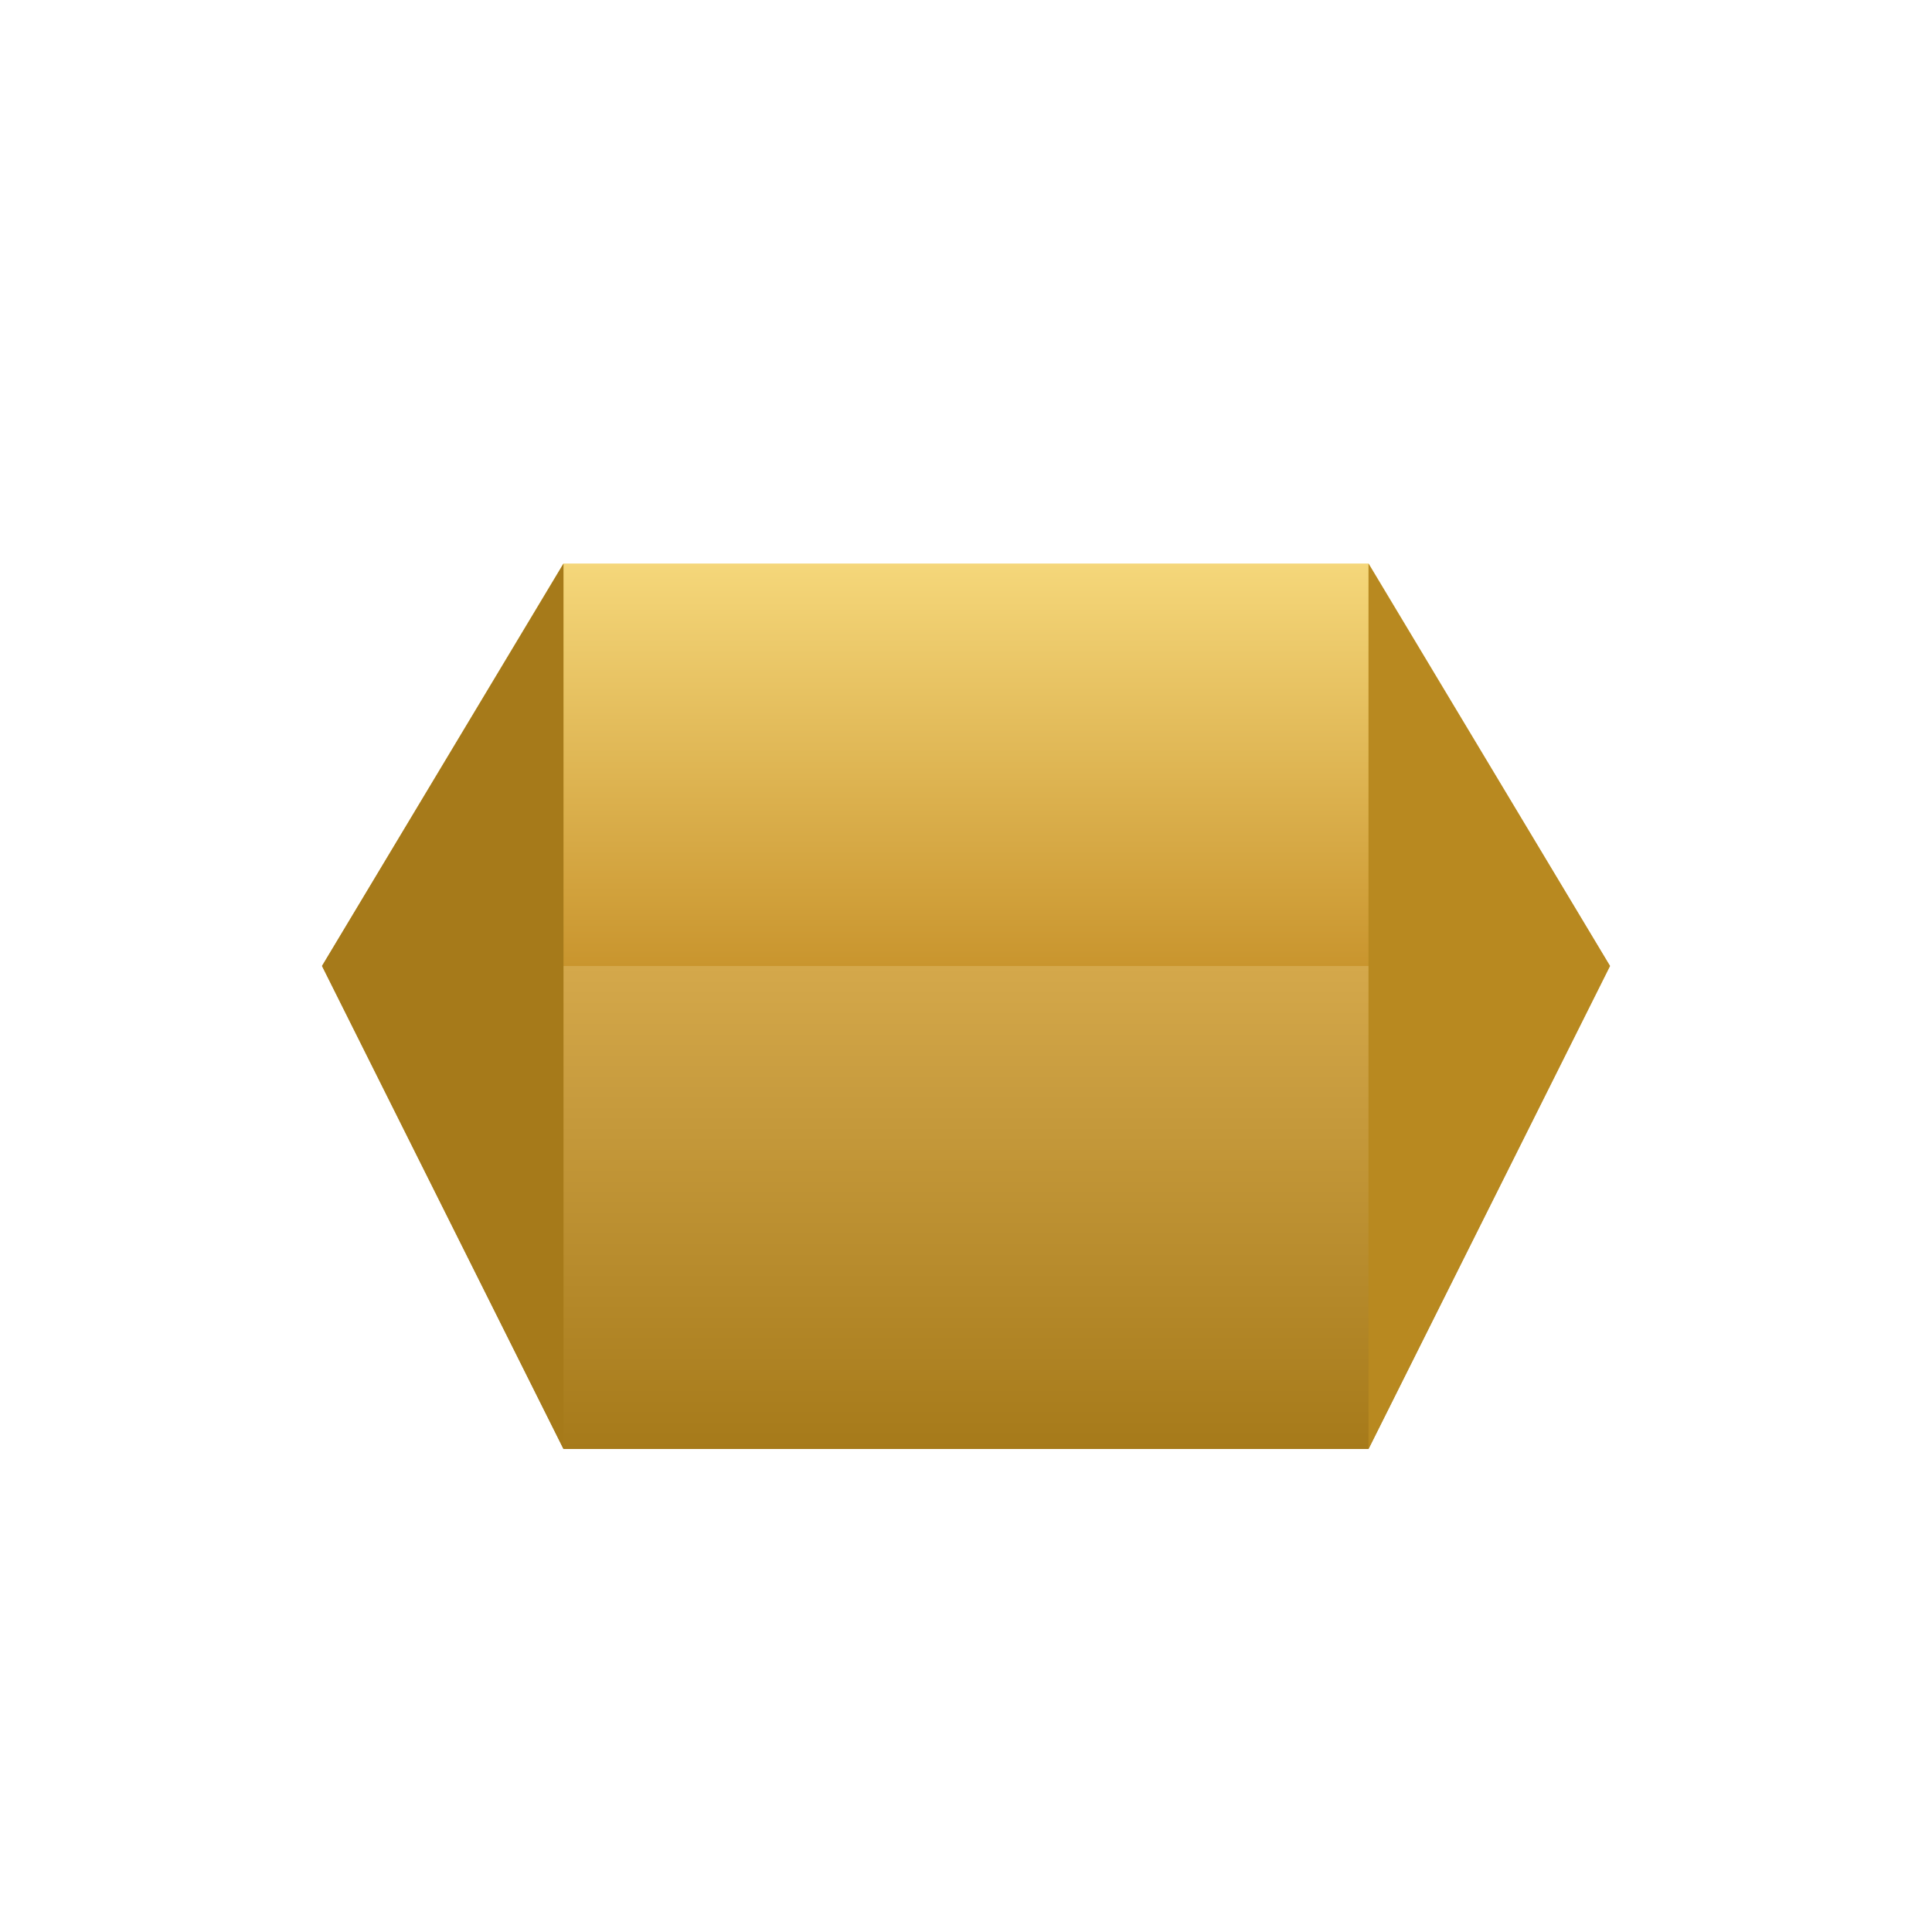
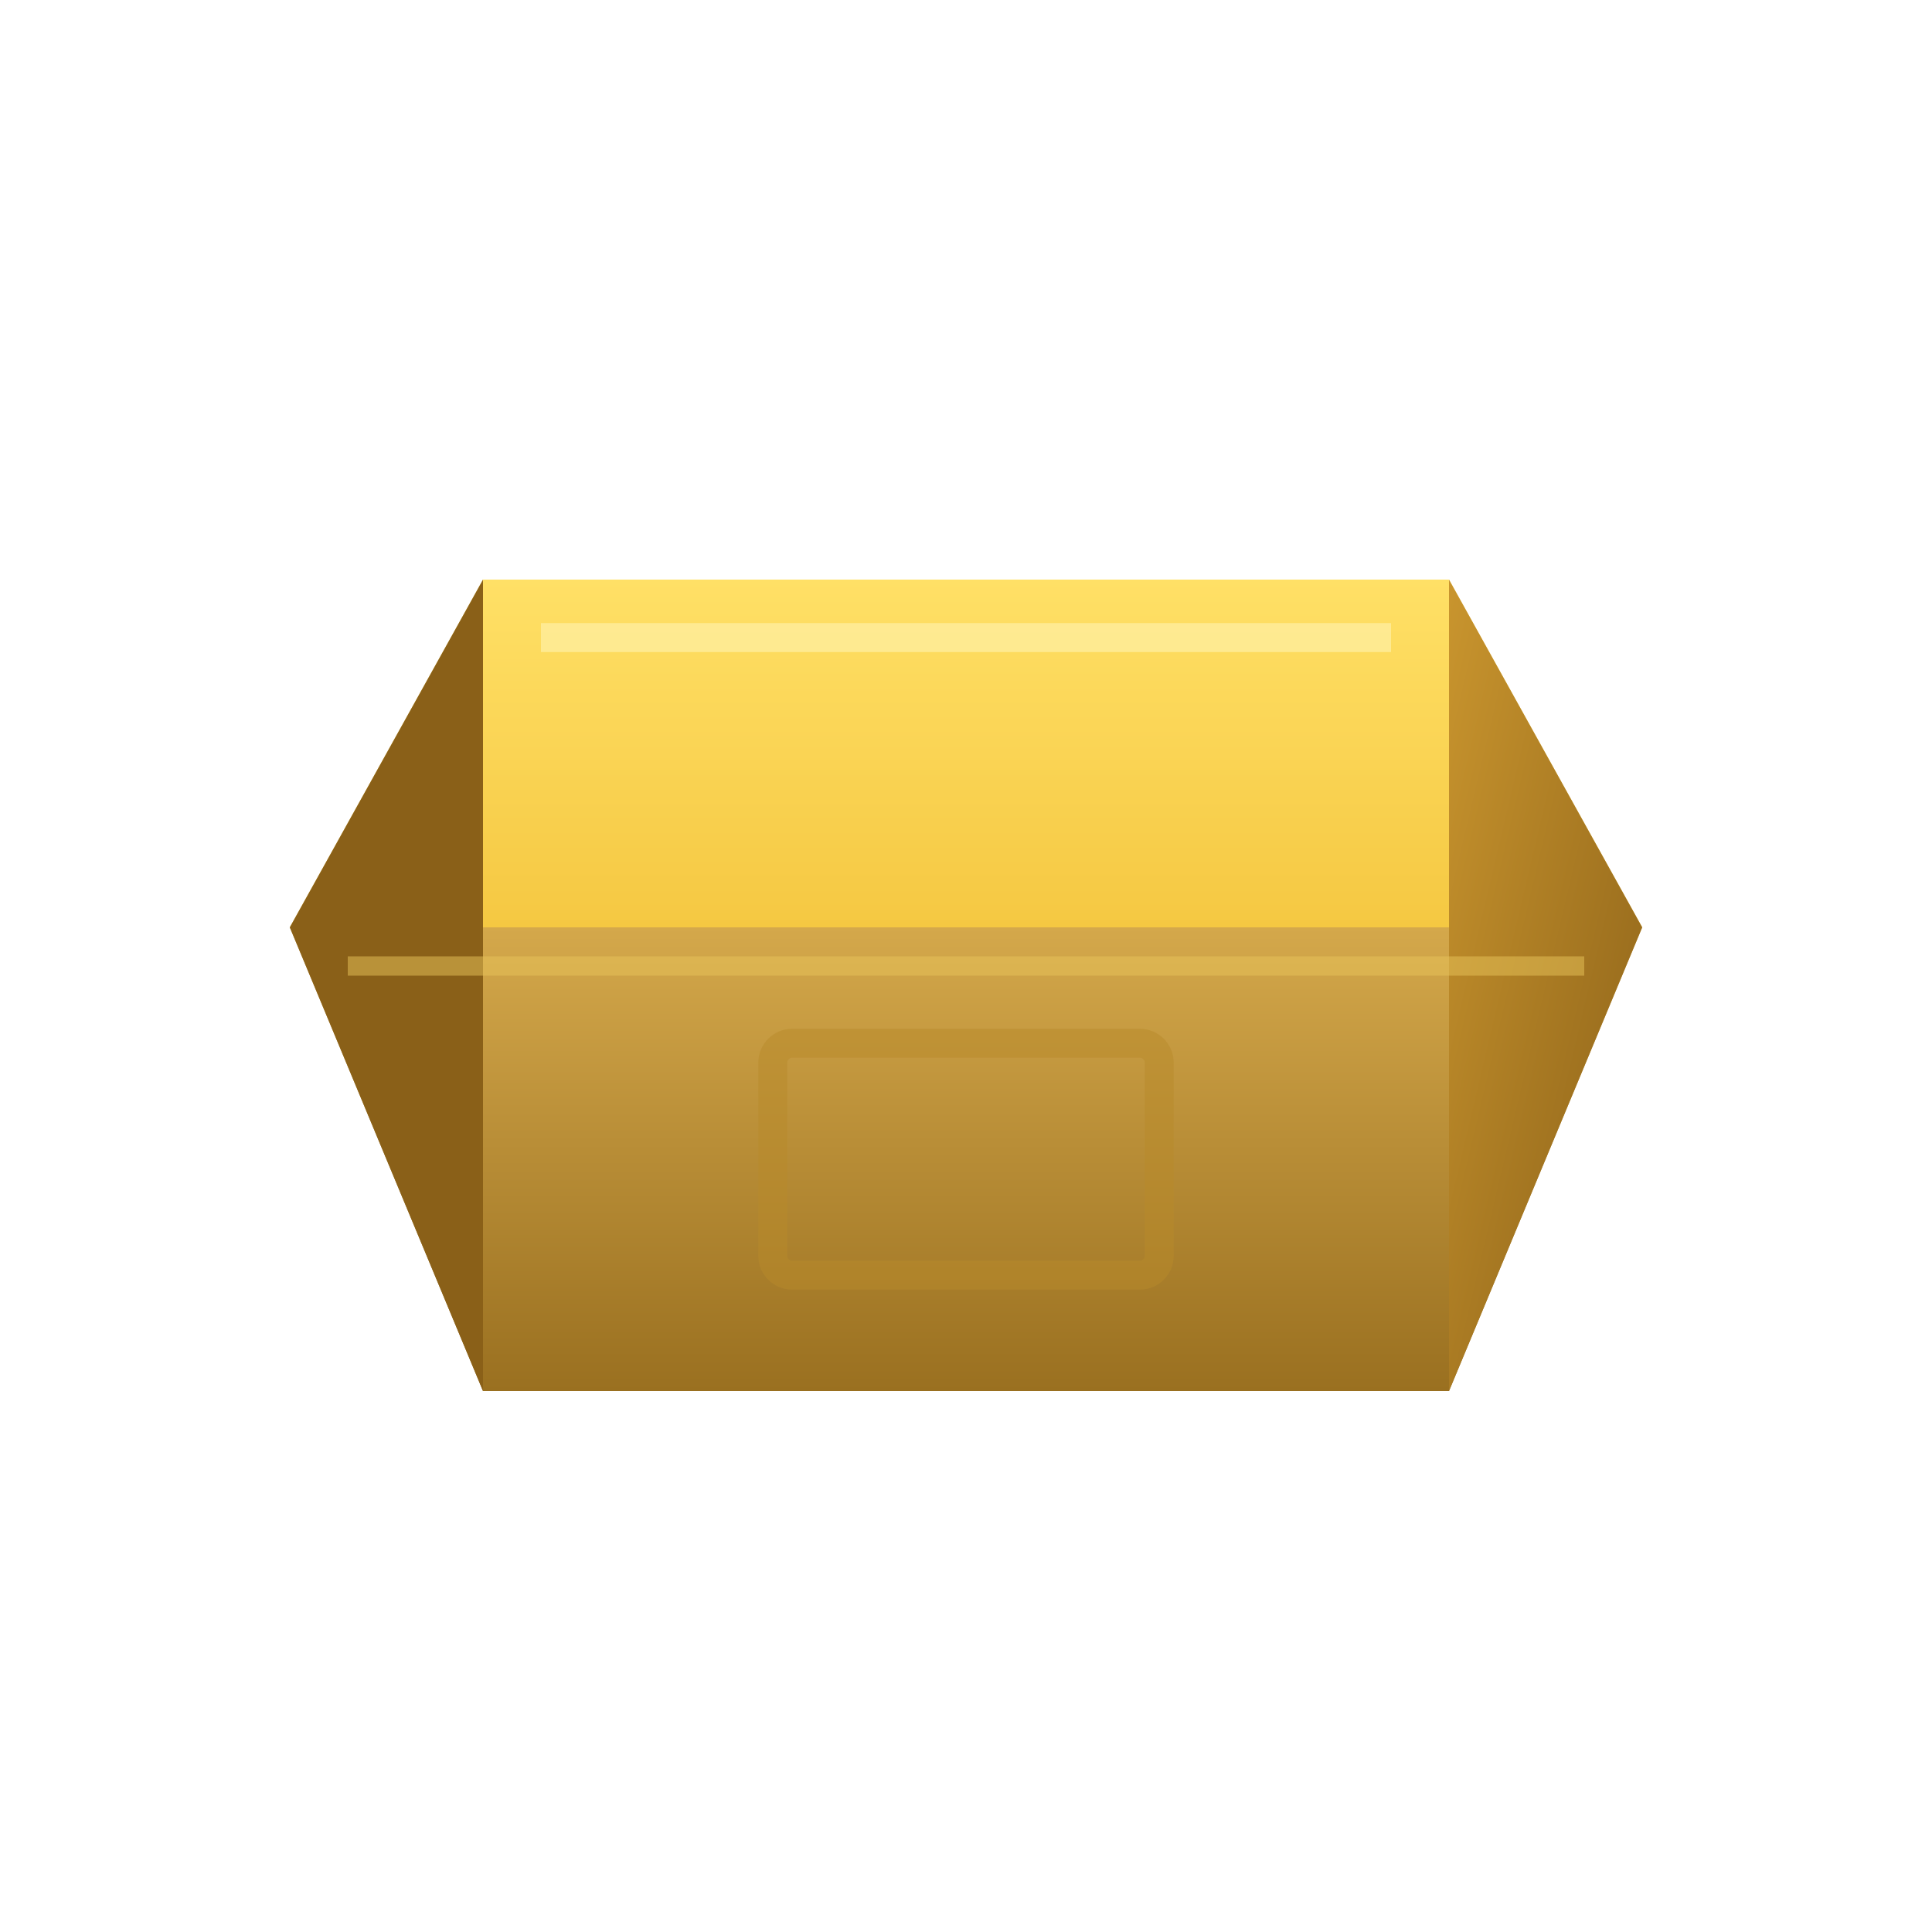
- <svg xmlns="http://www.w3.org/2000/svg" viewBox="0 0 24 24" fill="none">
+ <svg xmlns="http://www.w3.org/2000/svg" viewBox="0 0 100 100" fill="none">
  <defs>
-     <linearGradient id="g1" x1="0" y1="0" x2="0" y2="1">
-       <stop offset="0%" stop-color="#f5d77a" />
-       <stop offset="100%" stop-color="#c9952e" />
+     <linearGradient id="top" x1="0" y1="0" x2="0" y2="1">
+       <stop offset="0%" stop-color="#ffe066" />
+       <stop offset="100%" stop-color="#f5c842" />
    </linearGradient>
-     <linearGradient id="g2" x1="0" y1="0" x2="0" y2="1">
+     <linearGradient id="front" x1="0" y1="0" x2="0" y2="1">
      <stop offset="0%" stop-color="#d4a84b" />
-       <stop offset="100%" stop-color="#a67a1a" />
+       <stop offset="100%" stop-color="#9a7020" />
+     </linearGradient>
+     <linearGradient id="right" x1="0" y1="0" x2="1" y2="1">
+       <stop offset="0%" stop-color="#c9952e" />
+       <stop offset="100%" stop-color="#8a6018" />
    </linearGradient>
  </defs>
-   <polygon points="7,7 17,7 20,12 4,12" fill="url(#g1)" />
-   <polygon points="4,12 20,12 17,18 7,18" fill="url(#g2)" />
-   <polygon points="4,12 7,7 7,18" fill="#a67a1a" />
-   <polygon points="20,12 17,7 17,18" fill="#b88920" />
+   <polygon points="25,30 75,30 85,48 15,48" fill="url(#top)" />
+   <polygon points="15,48 85,48 75,72 25,72" fill="url(#front)" />
+   <polygon points="15,48 25,30 25,72" fill="#8a6018" />
+   <polygon points="85,48 75,30 75,72" fill="url(#right)" />
+   <line x1="28" y1="33" x2="72" y2="33" stroke="#fff4b0" stroke-width="1.5" opacity="0.6" />
+   <line x1="18" y1="50" x2="82" y2="50" stroke="#e8c35a" stroke-width="1" opacity="0.5" />
+   <rect x="40" y="54" width="20" height="12" rx="1" fill="none" stroke="#b8892a" stroke-width="1.5" opacity="0.5" />
</svg>
